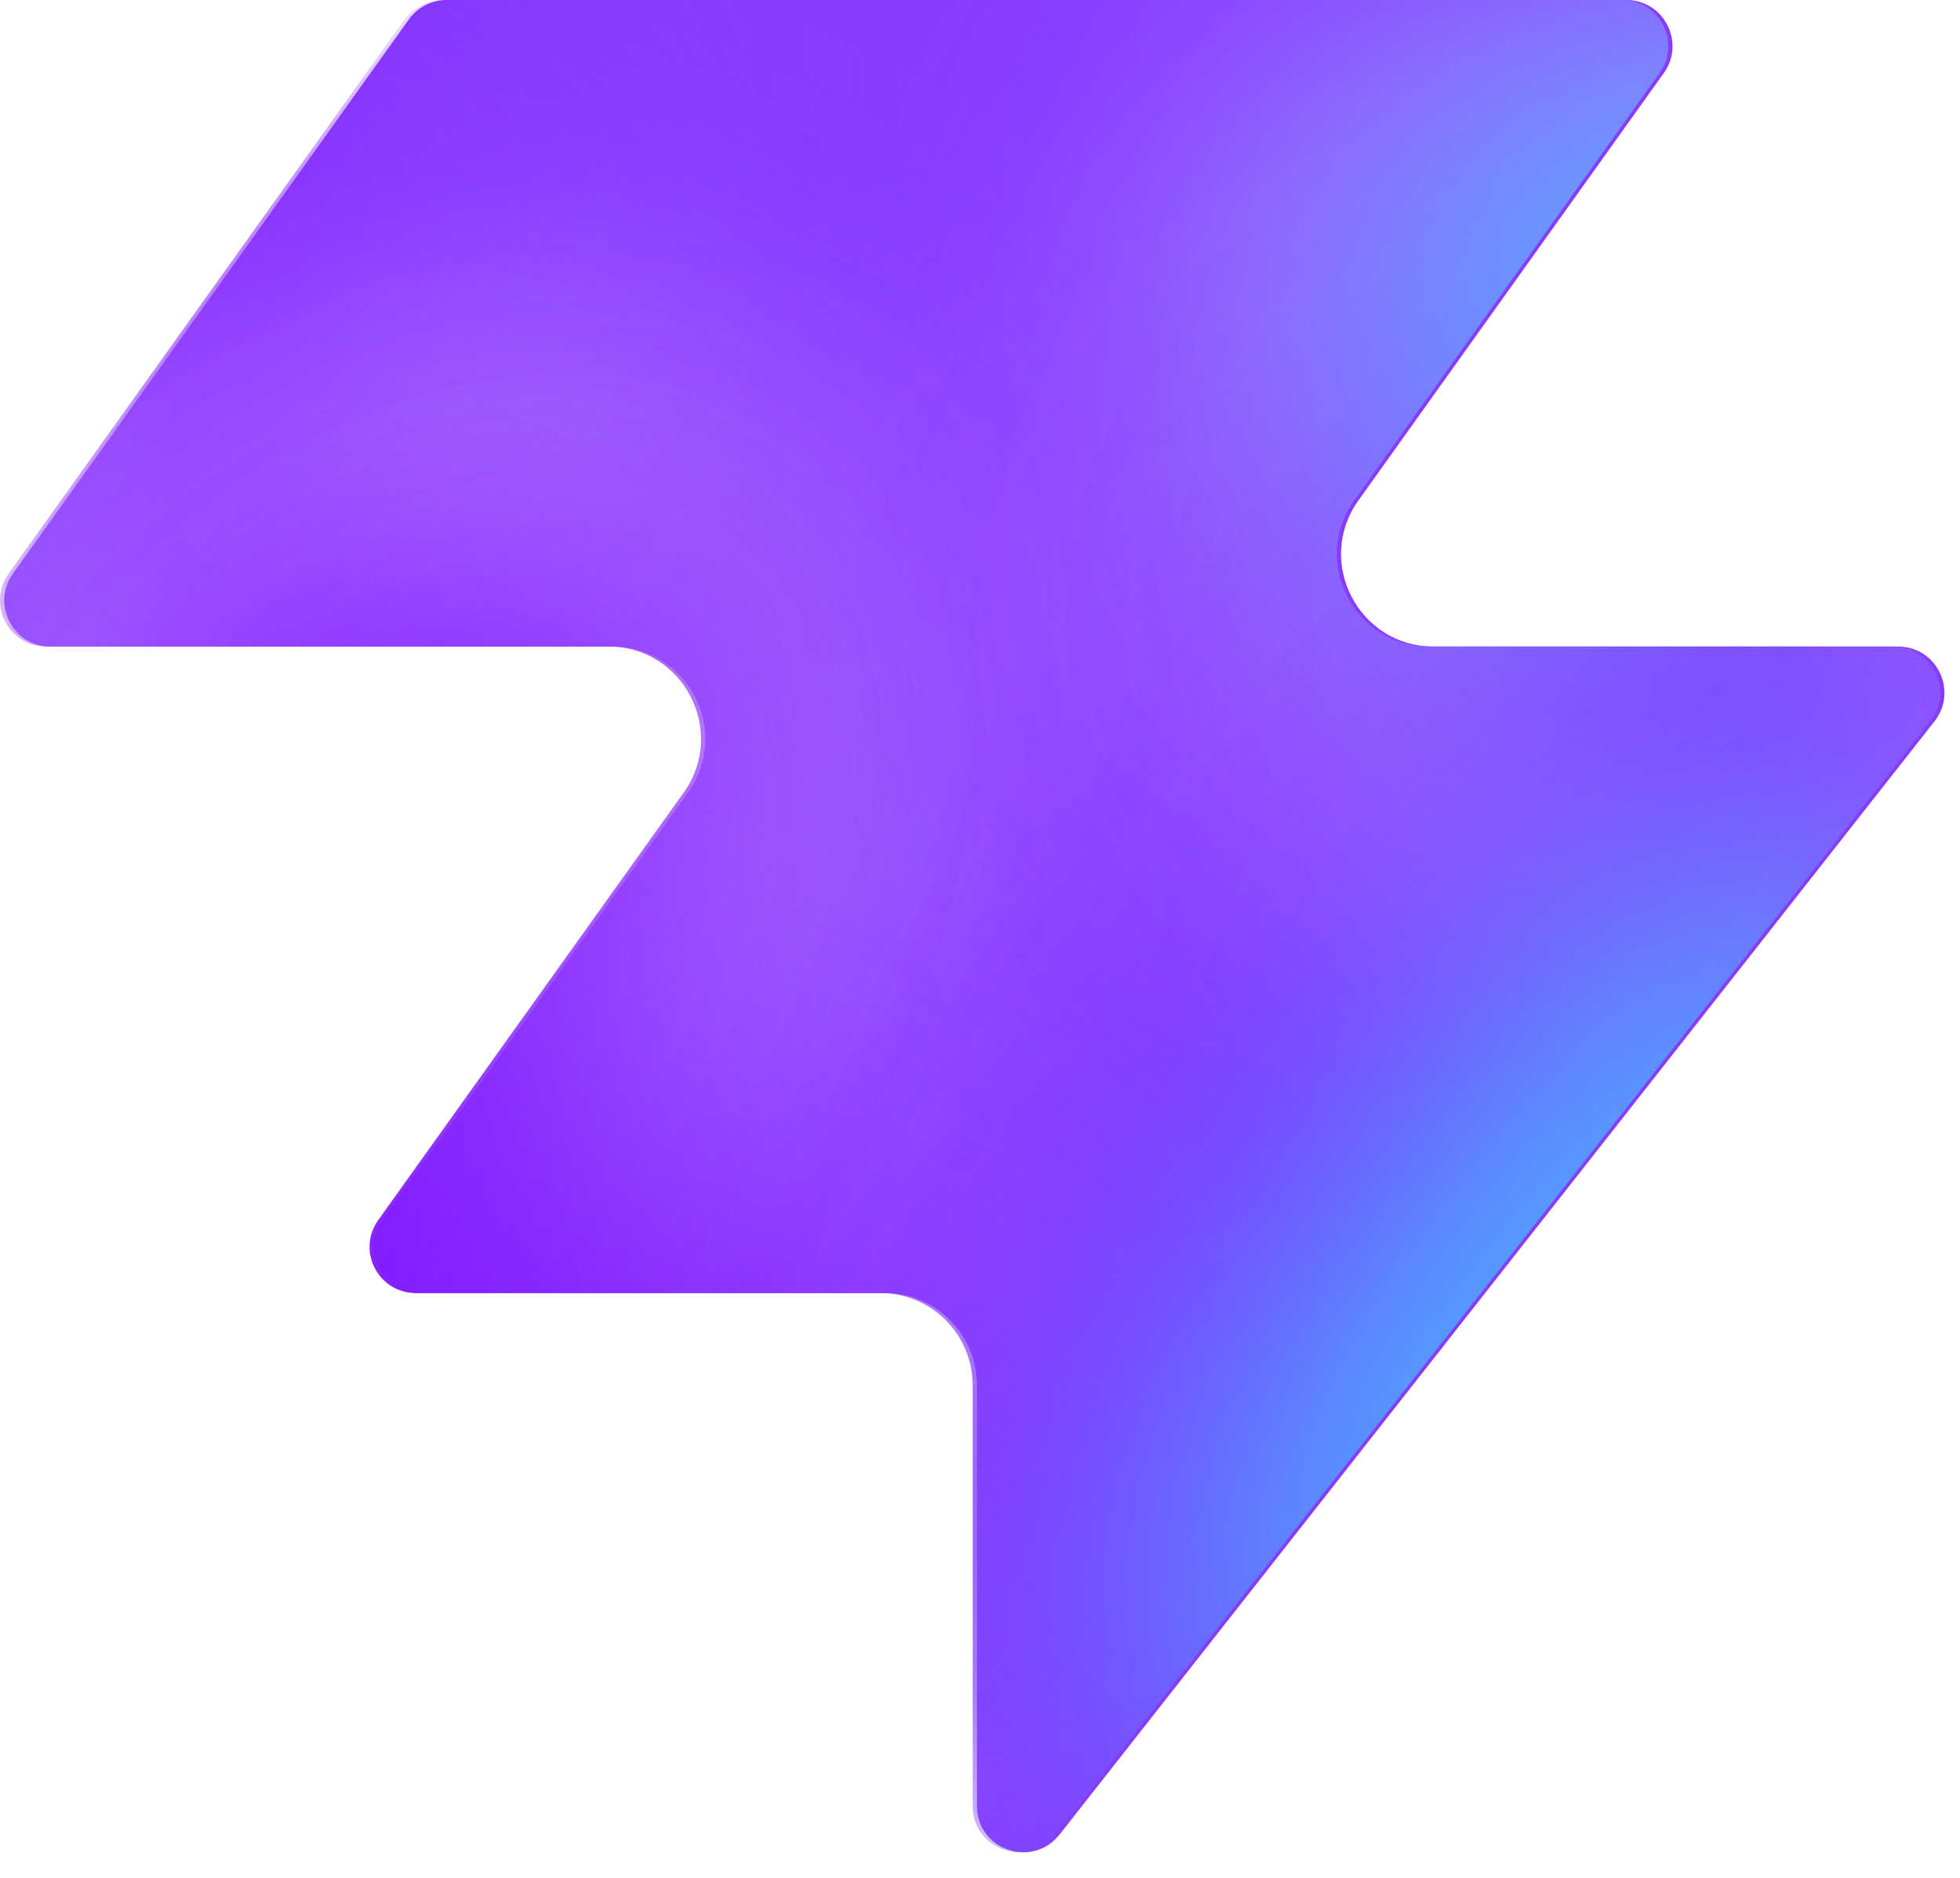
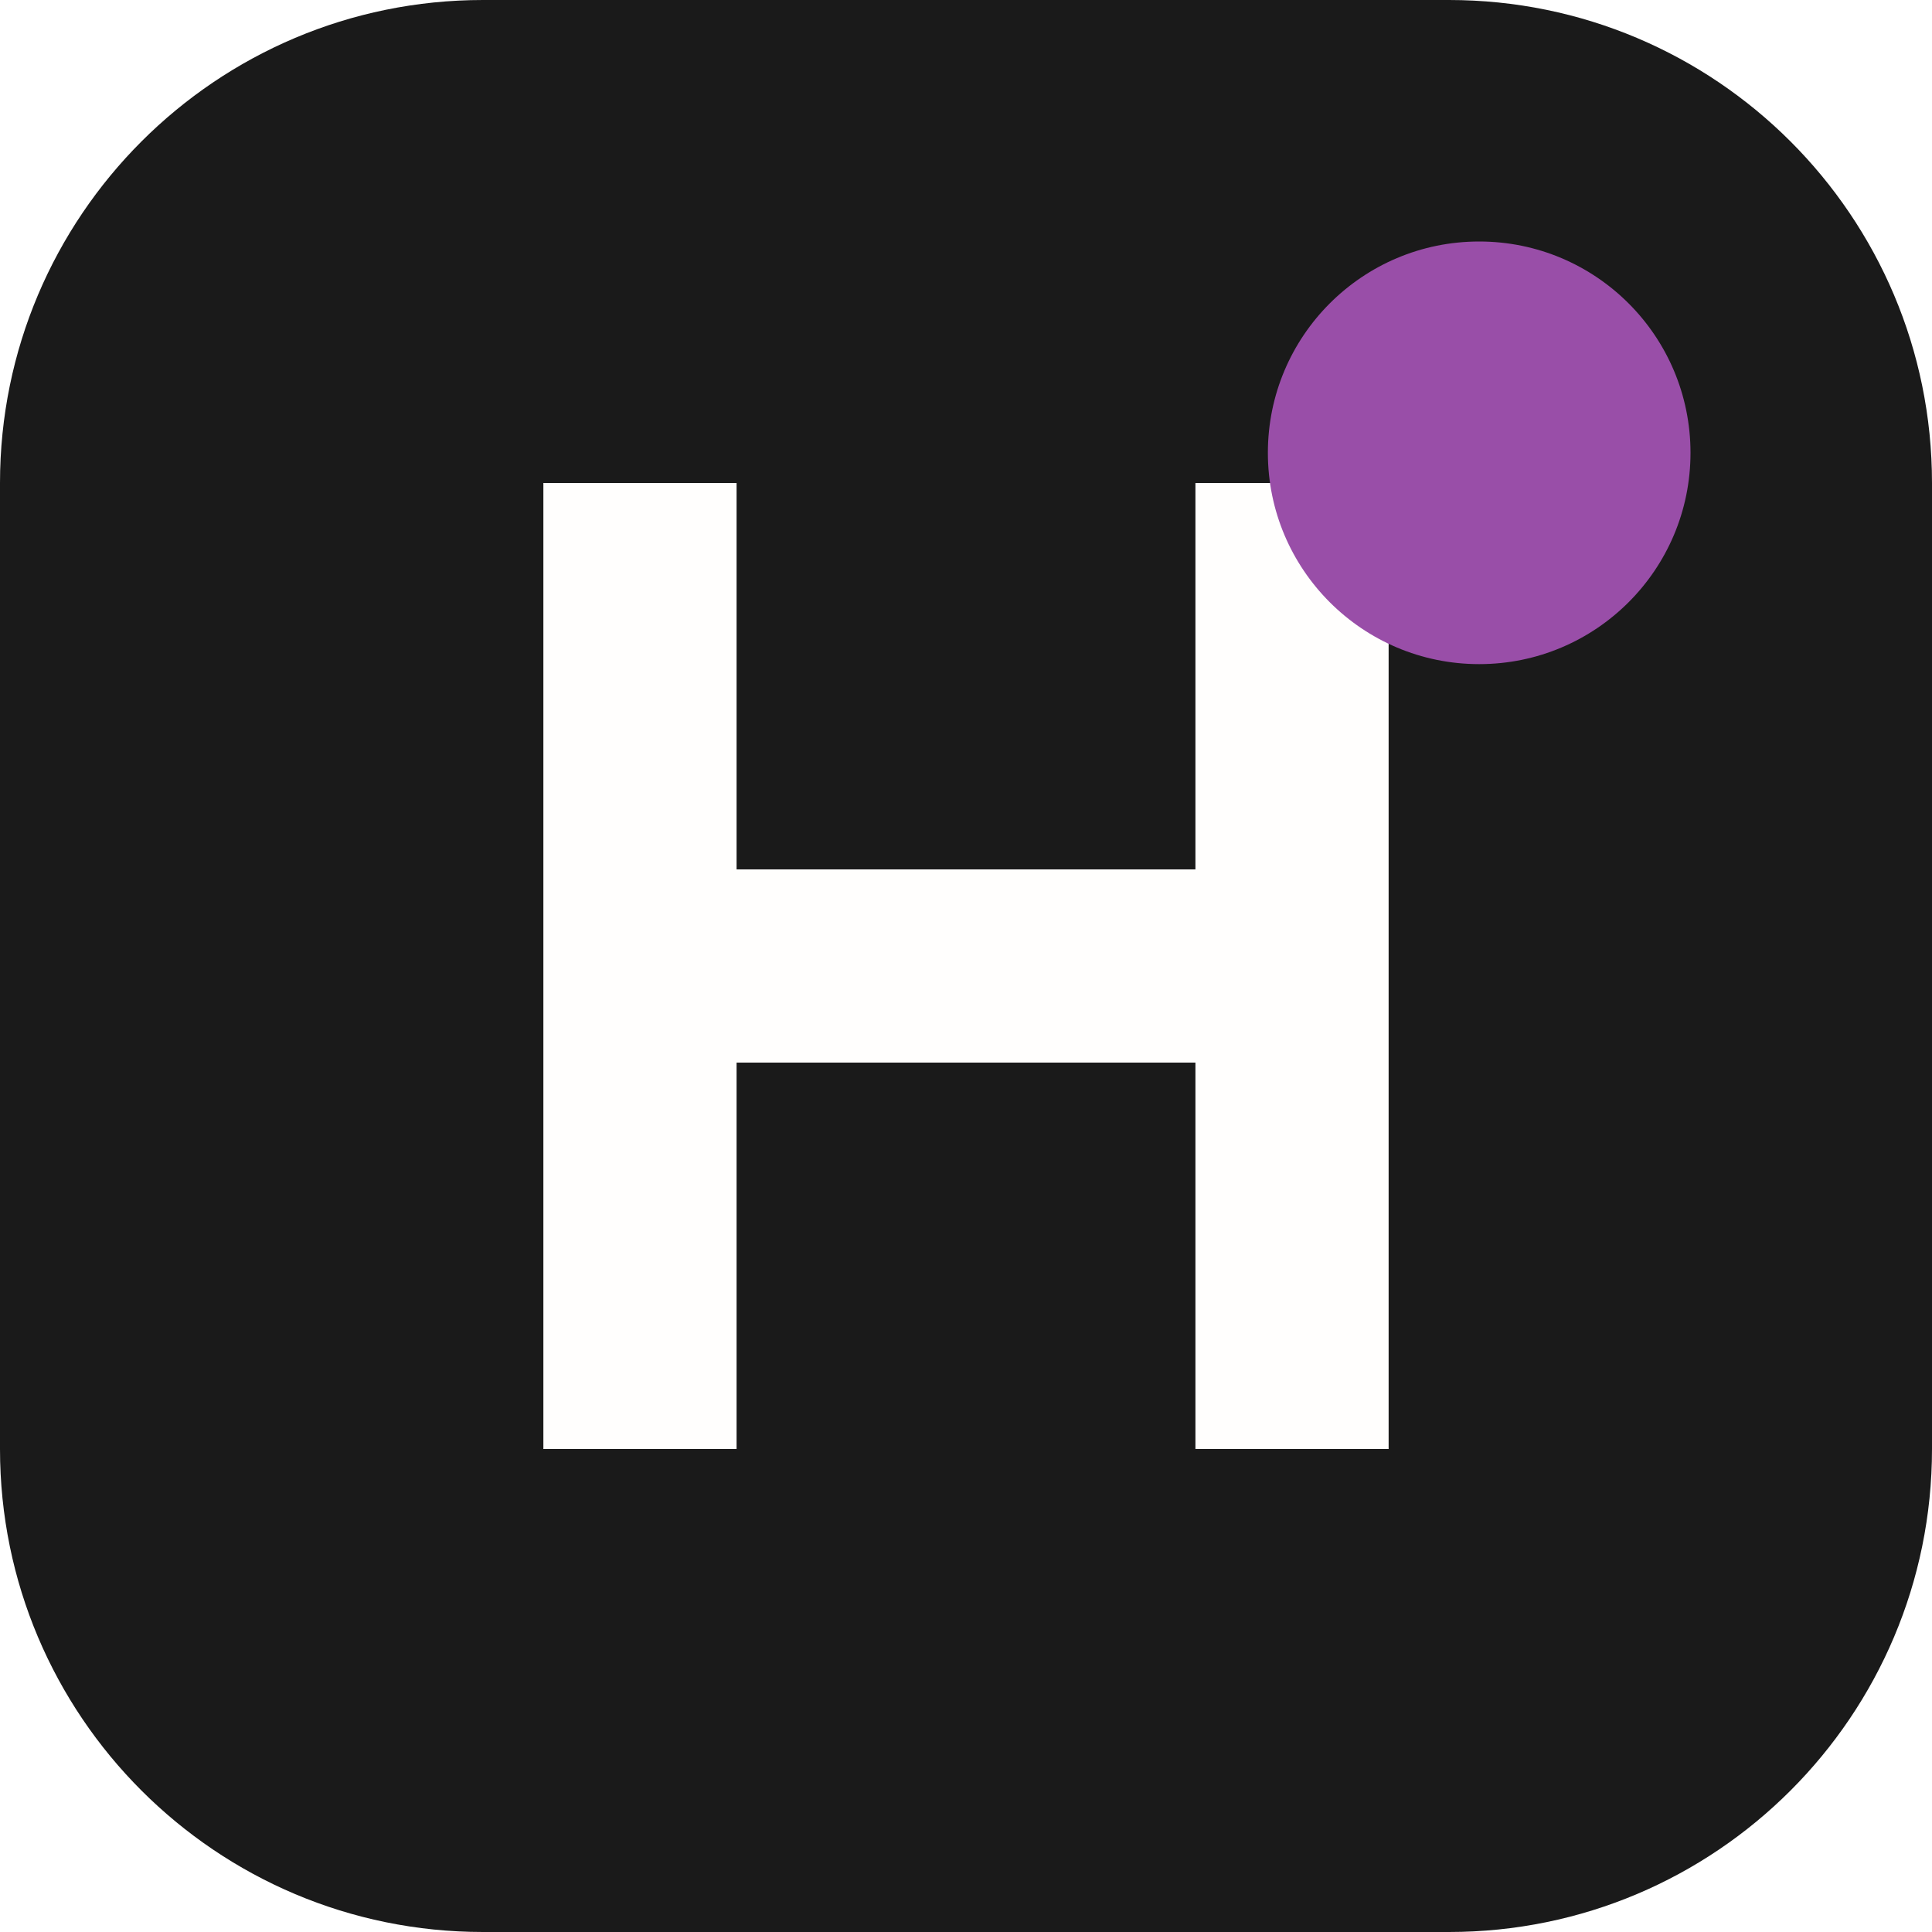
- <svg xmlns="http://www.w3.org/2000/svg" width="48" height="46" fill="none" viewBox="0 0 48 46">
-   <path fill="#863bff" d="M25.946 44.938c-.664.845-2.021.375-2.021-.698V33.937a2.26 2.26 0 0 0-2.262-2.262H10.287c-.92 0-1.456-1.04-.92-1.788l7.48-10.471c1.07-1.497 0-3.578-1.842-3.578H1.237c-.92 0-1.456-1.04-.92-1.788L10.013.474c.214-.297.556-.474.92-.474h28.894c.92 0 1.456 1.04.92 1.788l-7.48 10.471c-1.07 1.498 0 3.579 1.842 3.579h11.377c.943 0 1.473 1.088.89 1.83L25.947 44.94z" style="fill:#863bff;fill:color(display-p3 .525 .23 1);fill-opacity:1" />
-   <mask id="a" width="48" height="46" x="0" y="0" maskUnits="userSpaceOnUse" style="mask-type:alpha">
-     <path fill="#000" d="M25.842 44.938c-.664.844-2.021.375-2.021-.698V33.937a2.26 2.26 0 0 0-2.262-2.262H10.183c-.92 0-1.456-1.04-.92-1.788l7.48-10.471c1.07-1.498 0-3.579-1.842-3.579H1.133c-.92 0-1.456-1.04-.92-1.787L9.91.473c.214-.297.556-.474.92-.474h28.894c.92 0 1.456 1.04.92 1.788l-7.48 10.471c-1.07 1.498 0 3.578 1.842 3.578h11.377c.943 0 1.473 1.088.89 1.832L25.843 44.94z" style="fill:#000;fill-opacity:1" />
-   </mask>
-   <g mask="url(#a)">
-     <g filter="url(#b)">
-       <ellipse cx="5.508" cy="14.704" fill="#ede6ff" rx="5.508" ry="14.704" style="fill:#ede6ff;fill:color(display-p3 .927 .903 1);fill-opacity:1" transform="matrix(.00324 1 1 -.00324 -4.47 31.516)" />
-     </g>
-     <g filter="url(#c)">
-       <ellipse cx="10.399" cy="29.851" fill="#ede6ff" rx="10.399" ry="29.851" style="fill:#ede6ff;fill:color(display-p3 .927 .903 1);fill-opacity:1" transform="matrix(.00324 1 1 -.00324 -39.328 7.883)" />
-     </g>
-     <g filter="url(#d)">
-       <ellipse cx="5.508" cy="30.487" fill="#7e14ff" rx="5.508" ry="30.487" style="fill:#7e14ff;fill:color(display-p3 .492 .077 1);fill-opacity:1" transform="rotate(89.814 -25.913 -14.639)scale(1 -1)" />
-     </g>
-     <g filter="url(#e)">
-       <ellipse cx="5.508" cy="30.599" fill="#7e14ff" rx="5.508" ry="30.599" style="fill:#7e14ff;fill:color(display-p3 .492 .077 1);fill-opacity:1" transform="rotate(89.814 -32.644 -3.334)scale(1 -1)" />
-     </g>
-     <g filter="url(#f)">
-       <ellipse cx="5.508" cy="30.599" fill="#7e14ff" rx="5.508" ry="30.599" style="fill:#7e14ff;fill:color(display-p3 .492 .077 1);fill-opacity:1" transform="matrix(.00324 1 1 -.00324 -34.34 30.47)" />
-     </g>
-     <g filter="url(#g)">
-       <ellipse cx="14.072" cy="22.078" fill="#ede6ff" rx="14.072" ry="22.078" style="fill:#ede6ff;fill:color(display-p3 .927 .903 1);fill-opacity:1" transform="rotate(93.35 24.506 48.493)scale(-1 1)" />
-     </g>
-     <g filter="url(#h)">
-       <ellipse cx="3.47" cy="21.501" fill="#7e14ff" rx="3.47" ry="21.501" style="fill:#7e14ff;fill:color(display-p3 .492 .077 1);fill-opacity:1" transform="rotate(89.009 28.708 47.59)scale(-1 1)" />
-     </g>
-     <g filter="url(#i)">
-       <ellipse cx="3.47" cy="21.501" fill="#7e14ff" rx="3.47" ry="21.501" style="fill:#7e14ff;fill:color(display-p3 .492 .077 1);fill-opacity:1" transform="rotate(89.009 28.708 47.59)scale(-1 1)" />
-     </g>
-     <g filter="url(#j)">
-       <ellipse cx=".387" cy="8.972" fill="#7e14ff" rx="4.407" ry="29.108" style="fill:#7e14ff;fill:color(display-p3 .492 .077 1);fill-opacity:1" transform="rotate(39.51 .387 8.972)" />
-     </g>
-     <g filter="url(#k)">
-       <ellipse cx="47.523" cy="-6.092" fill="#7e14ff" rx="4.407" ry="29.108" style="fill:#7e14ff;fill:color(display-p3 .492 .077 1);fill-opacity:1" transform="rotate(37.892 47.523 -6.092)" />
-     </g>
-     <g filter="url(#l)">
-       <ellipse cx="41.412" cy="6.333" fill="#47bfff" rx="5.971" ry="9.665" style="fill:#47bfff;fill:color(display-p3 .28 .748 1);fill-opacity:1" transform="rotate(37.892 41.412 6.333)" />
-     </g>
-     <g filter="url(#m)">
-       <ellipse cx="-1.879" cy="38.332" fill="#7e14ff" rx="4.407" ry="29.108" style="fill:#7e14ff;fill:color(display-p3 .492 .077 1);fill-opacity:1" transform="rotate(37.892 -1.88 38.332)" />
-     </g>
-     <g filter="url(#n)">
-       <ellipse cx="-1.879" cy="38.332" fill="#7e14ff" rx="4.407" ry="29.108" style="fill:#7e14ff;fill:color(display-p3 .492 .077 1);fill-opacity:1" transform="rotate(37.892 -1.88 38.332)" />
-     </g>
-     <g filter="url(#o)">
-       <ellipse cx="35.651" cy="29.907" fill="#7e14ff" rx="4.407" ry="29.108" style="fill:#7e14ff;fill:color(display-p3 .492 .077 1);fill-opacity:1" transform="rotate(37.892 35.651 29.907)" />
-     </g>
-     <g filter="url(#p)">
-       <ellipse cx="38.418" cy="32.4" fill="#47bfff" rx="5.971" ry="15.297" style="fill:#47bfff;fill:color(display-p3 .28 .748 1);fill-opacity:1" transform="rotate(37.892 38.418 32.4)" />
-     </g>
-   </g>
-   <defs>
-     <filter id="b" width="60.045" height="41.654" x="-19.77" y="16.149" color-interpolation-filters="sRGB" filterUnits="userSpaceOnUse">
-       <feFlood flood-opacity="0" result="BackgroundImageFix" />
-       <feBlend in="SourceGraphic" in2="BackgroundImageFix" result="shape" />
-       <feGaussianBlur result="effect1_foregroundBlur_2002_17158" stdDeviation="7.659" />
-     </filter>
-     <filter id="c" width="90.34" height="51.437" x="-54.613" y="-7.533" color-interpolation-filters="sRGB" filterUnits="userSpaceOnUse">
-       <feFlood flood-opacity="0" result="BackgroundImageFix" />
-       <feBlend in="SourceGraphic" in2="BackgroundImageFix" result="shape" />
-       <feGaussianBlur result="effect1_foregroundBlur_2002_17158" stdDeviation="7.659" />
-     </filter>
-     <filter id="d" width="79.355" height="29.4" x="-49.64" y="2.03" color-interpolation-filters="sRGB" filterUnits="userSpaceOnUse">
-       <feFlood flood-opacity="0" result="BackgroundImageFix" />
-       <feBlend in="SourceGraphic" in2="BackgroundImageFix" result="shape" />
-       <feGaussianBlur result="effect1_foregroundBlur_2002_17158" stdDeviation="4.596" />
-     </filter>
-     <filter id="e" width="79.579" height="29.4" x="-45.045" y="20.029" color-interpolation-filters="sRGB" filterUnits="userSpaceOnUse">
-       <feFlood flood-opacity="0" result="BackgroundImageFix" />
-       <feBlend in="SourceGraphic" in2="BackgroundImageFix" result="shape" />
-       <feGaussianBlur result="effect1_foregroundBlur_2002_17158" stdDeviation="4.596" />
-     </filter>
-     <filter id="f" width="79.579" height="29.4" x="-43.513" y="21.178" color-interpolation-filters="sRGB" filterUnits="userSpaceOnUse">
-       <feFlood flood-opacity="0" result="BackgroundImageFix" />
-       <feBlend in="SourceGraphic" in2="BackgroundImageFix" result="shape" />
-       <feGaussianBlur result="effect1_foregroundBlur_2002_17158" stdDeviation="4.596" />
-     </filter>
-     <filter id="g" width="74.749" height="58.852" x="15.756" y="-17.901" color-interpolation-filters="sRGB" filterUnits="userSpaceOnUse">
-       <feFlood flood-opacity="0" result="BackgroundImageFix" />
-       <feBlend in="SourceGraphic" in2="BackgroundImageFix" result="shape" />
-       <feGaussianBlur result="effect1_foregroundBlur_2002_17158" stdDeviation="7.659" />
-     </filter>
-     <filter id="h" width="61.377" height="25.362" x="23.548" y="2.284" color-interpolation-filters="sRGB" filterUnits="userSpaceOnUse">
-       <feFlood flood-opacity="0" result="BackgroundImageFix" />
-       <feBlend in="SourceGraphic" in2="BackgroundImageFix" result="shape" />
-       <feGaussianBlur result="effect1_foregroundBlur_2002_17158" stdDeviation="4.596" />
-     </filter>
-     <filter id="i" width="61.377" height="25.362" x="23.548" y="2.284" color-interpolation-filters="sRGB" filterUnits="userSpaceOnUse">
-       <feFlood flood-opacity="0" result="BackgroundImageFix" />
-       <feBlend in="SourceGraphic" in2="BackgroundImageFix" result="shape" />
-       <feGaussianBlur result="effect1_foregroundBlur_2002_17158" stdDeviation="4.596" />
-     </filter>
-     <filter id="j" width="56.045" height="63.649" x="-27.636" y="-22.853" color-interpolation-filters="sRGB" filterUnits="userSpaceOnUse">
-       <feFlood flood-opacity="0" result="BackgroundImageFix" />
-       <feBlend in="SourceGraphic" in2="BackgroundImageFix" result="shape" />
-       <feGaussianBlur result="effect1_foregroundBlur_2002_17158" stdDeviation="4.596" />
-     </filter>
-     <filter id="k" width="54.814" height="64.646" x="20.116" y="-38.415" color-interpolation-filters="sRGB" filterUnits="userSpaceOnUse">
-       <feFlood flood-opacity="0" result="BackgroundImageFix" />
-       <feBlend in="SourceGraphic" in2="BackgroundImageFix" result="shape" />
-       <feGaussianBlur result="effect1_foregroundBlur_2002_17158" stdDeviation="4.596" />
-     </filter>
-     <filter id="l" width="33.541" height="35.313" x="24.641" y="-11.323" color-interpolation-filters="sRGB" filterUnits="userSpaceOnUse">
-       <feFlood flood-opacity="0" result="BackgroundImageFix" />
-       <feBlend in="SourceGraphic" in2="BackgroundImageFix" result="shape" />
-       <feGaussianBlur result="effect1_foregroundBlur_2002_17158" stdDeviation="4.596" />
-     </filter>
-     <filter id="m" width="54.814" height="64.646" x="-29.286" y="6.009" color-interpolation-filters="sRGB" filterUnits="userSpaceOnUse">
-       <feFlood flood-opacity="0" result="BackgroundImageFix" />
-       <feBlend in="SourceGraphic" in2="BackgroundImageFix" result="shape" />
-       <feGaussianBlur result="effect1_foregroundBlur_2002_17158" stdDeviation="4.596" />
-     </filter>
-     <filter id="n" width="54.814" height="64.646" x="-29.286" y="6.009" color-interpolation-filters="sRGB" filterUnits="userSpaceOnUse">
-       <feFlood flood-opacity="0" result="BackgroundImageFix" />
-       <feBlend in="SourceGraphic" in2="BackgroundImageFix" result="shape" />
-       <feGaussianBlur result="effect1_foregroundBlur_2002_17158" stdDeviation="4.596" />
-     </filter>
-     <filter id="o" width="54.814" height="64.646" x="8.244" y="-2.416" color-interpolation-filters="sRGB" filterUnits="userSpaceOnUse">
-       <feFlood flood-opacity="0" result="BackgroundImageFix" />
-       <feBlend in="SourceGraphic" in2="BackgroundImageFix" result="shape" />
-       <feGaussianBlur result="effect1_foregroundBlur_2002_17158" stdDeviation="4.596" />
-     </filter>
-     <filter id="p" width="39.409" height="43.623" x="18.713" y="10.588" color-interpolation-filters="sRGB" filterUnits="userSpaceOnUse">
-       <feFlood flood-opacity="0" result="BackgroundImageFix" />
-       <feBlend in="SourceGraphic" in2="BackgroundImageFix" result="shape" />
-       <feGaussianBlur result="effect1_foregroundBlur_2002_17158" stdDeviation="4.596" />
-     </filter>
-   </defs>
+ <svg xmlns="http://www.w3.org/2000/svg" viewBox="0 0 32 32" fill="none">
+   <rect width="32" height="32" rx="8" fill="#1A1A1A" />
+   <path d="M9 8h3.2v6.4h7.6V8H23v16h-3.2v-6.4h-7.6V24H9V8z" fill="#FFFEFD" />
+   <circle cx="24.5" cy="7.5" r="3.5" fill="#994EA8" />
</svg>
